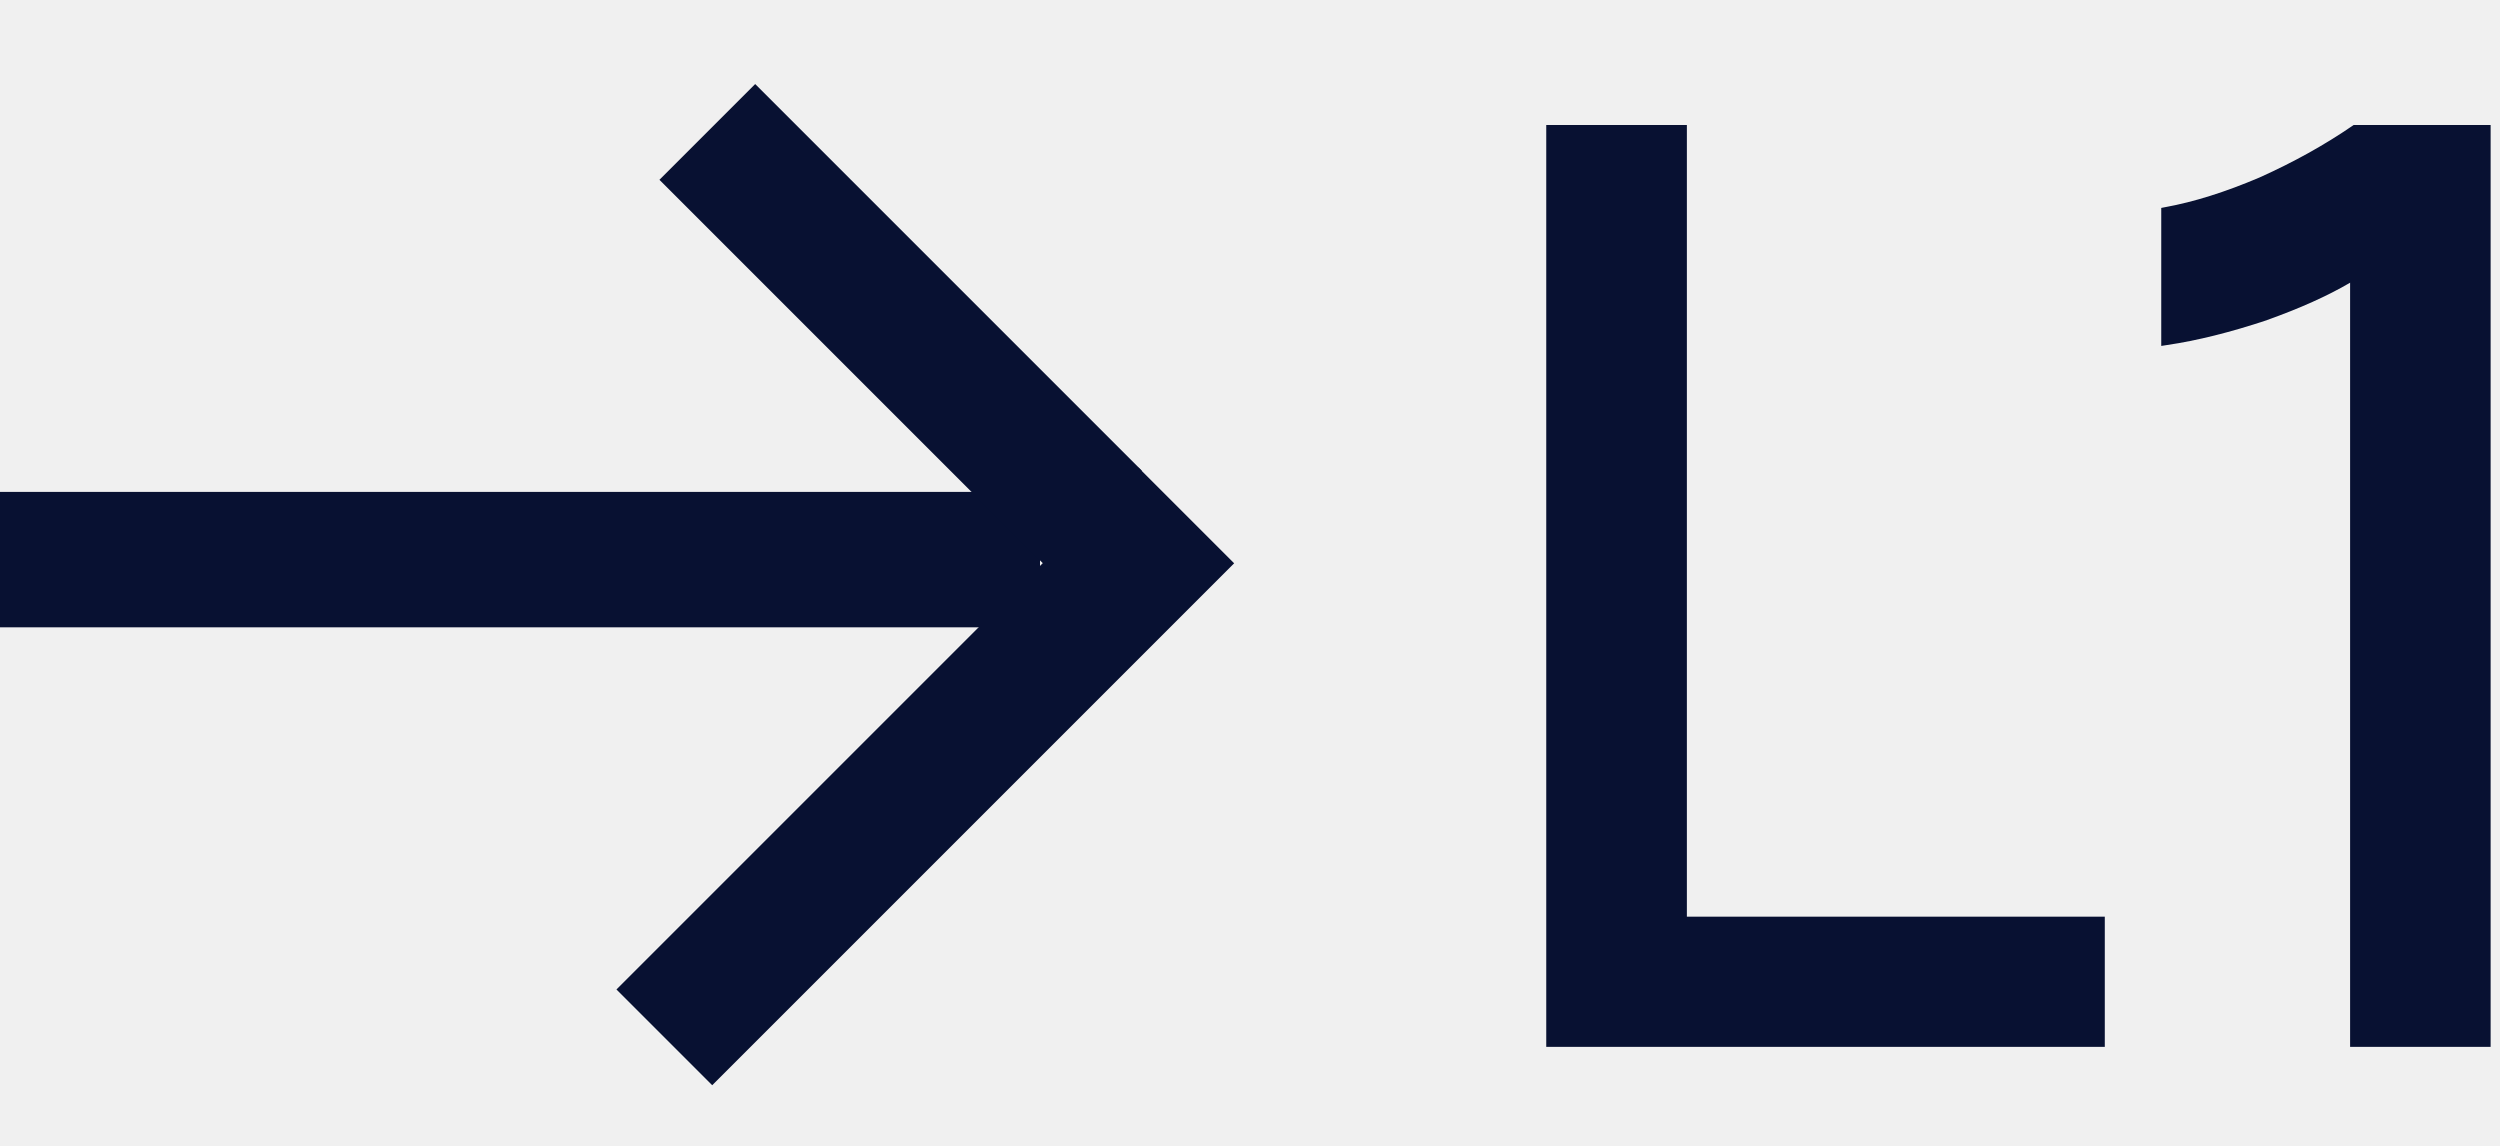
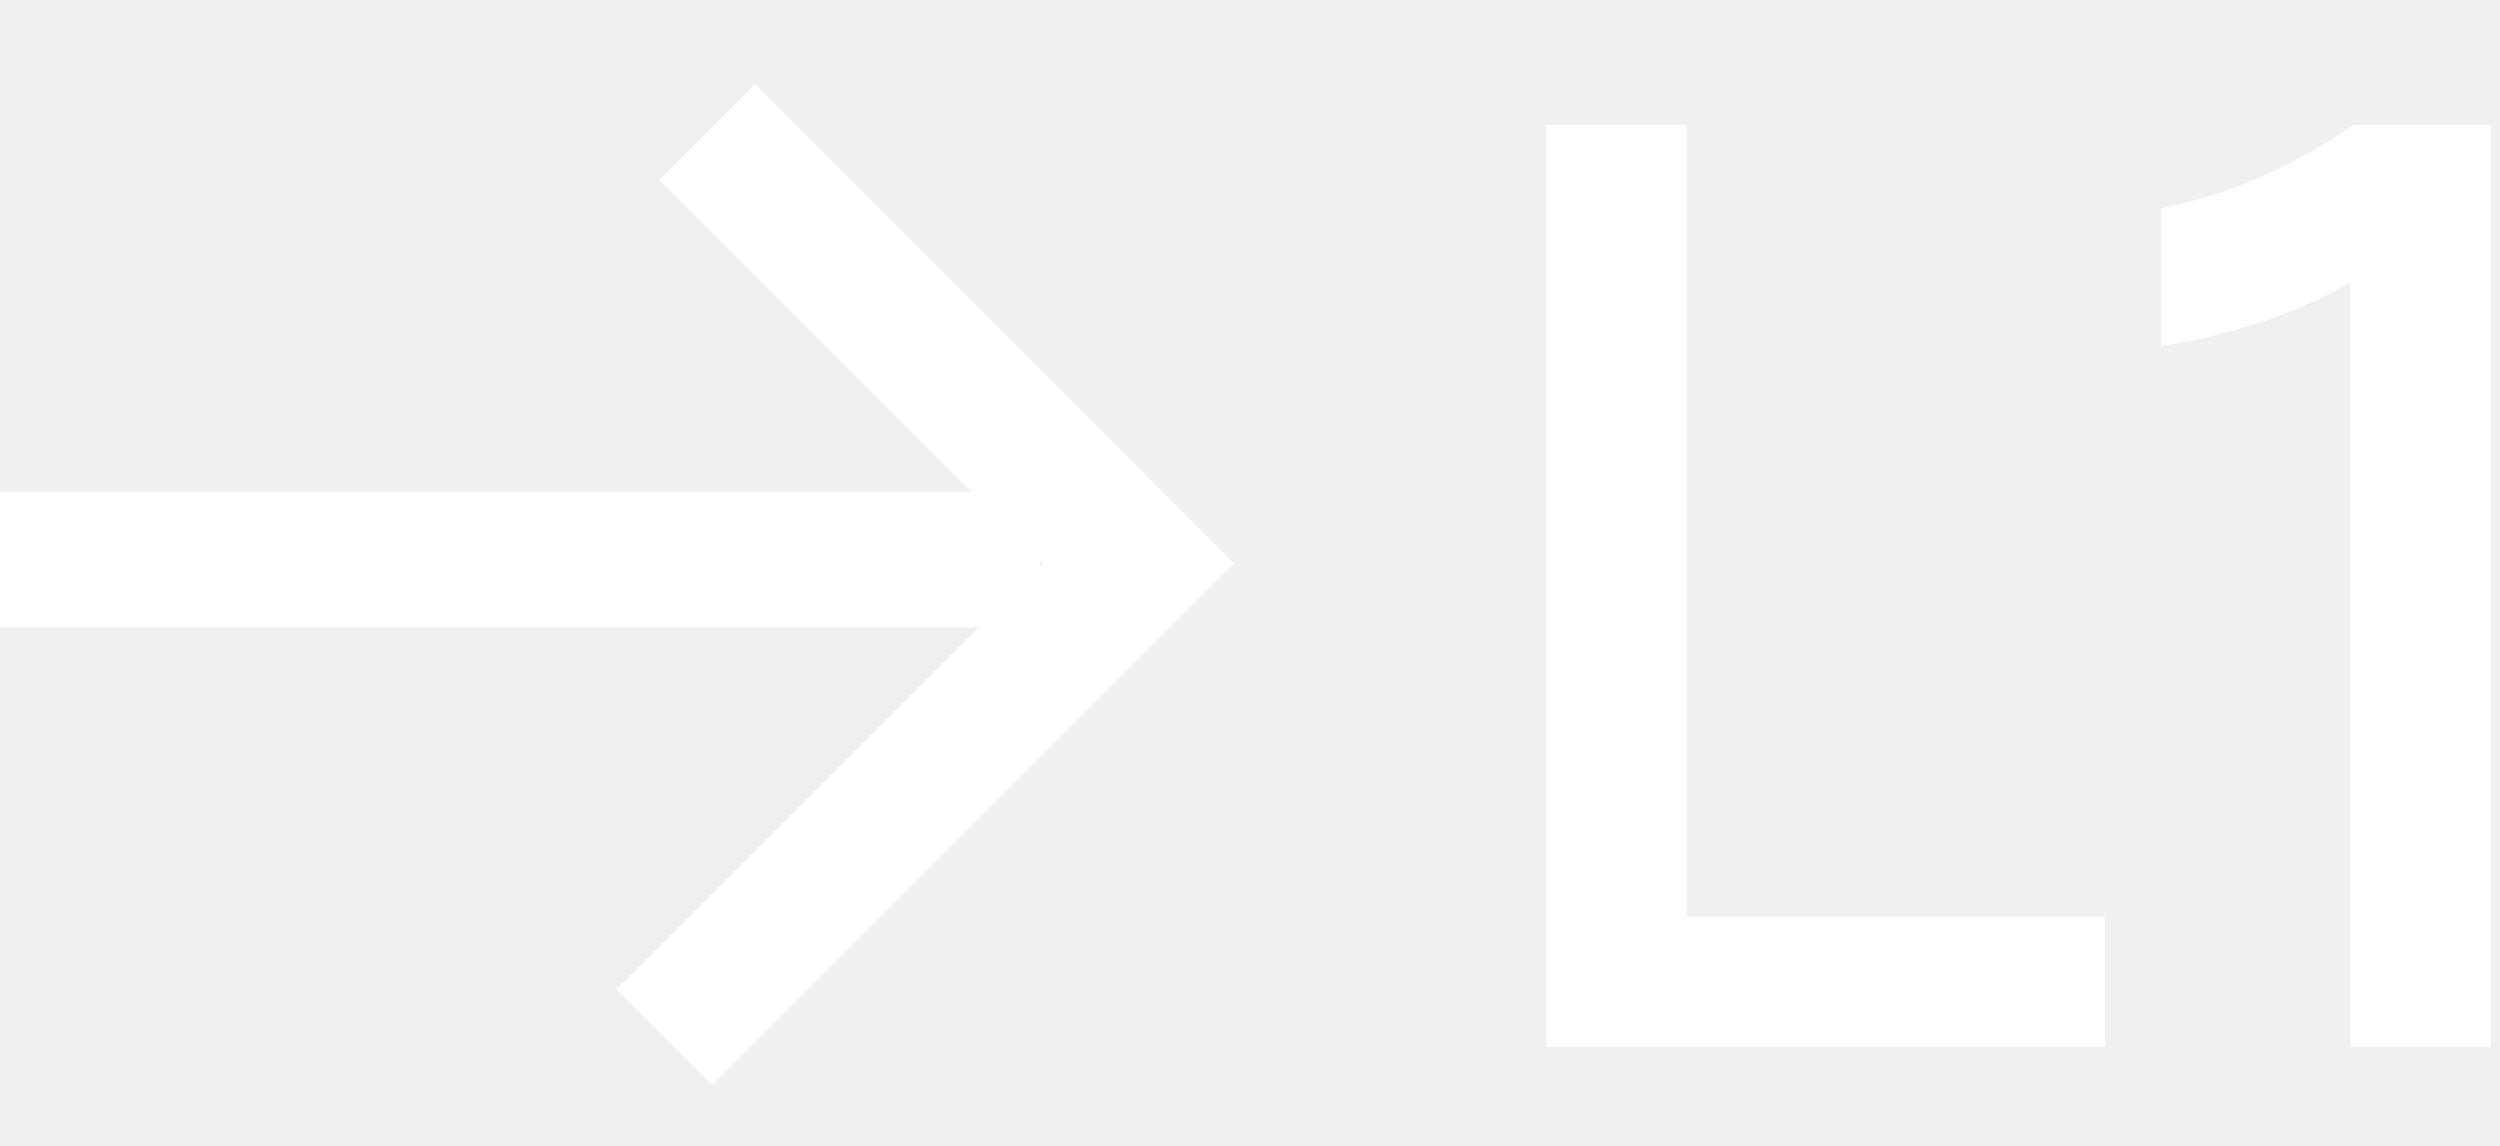
<svg xmlns="http://www.w3.org/2000/svg" width="24" height="11" viewBox="0 0 24 11" fill="none">
-   <rect x="9.984" y="4.723" width="1.3" height="9.985" transform="rotate(90 9.98438 4.72266)" fill="#081132" />
-   <rect x="7.25" y="0.807" width="5.249" height="1.3" transform="rotate(45 7.25 0.806641)" fill="#081132" />
-   <rect x="5.918" y="9.499" width="7.086" height="1.3" transform="rotate(-45 5.91797 9.49902)" fill="#081132" />
-   <path fill-rule="evenodd" clip-rule="evenodd" d="M16.194 1.2H14.844V10.05H20.206V8.8H16.194V1.2ZM23.91 1.2H22.595L22.582 1.209C22.318 1.39 22.021 1.556 21.691 1.704C21.36 1.845 21.059 1.939 20.789 1.988L20.748 1.996V3.321L20.805 3.312C21.092 3.27 21.412 3.19 21.764 3.073L21.765 3.072C22.079 2.96 22.344 2.841 22.561 2.714V10.05H23.91V1.2Z" fill="#081132" />
+   <rect x="9.984" y="4.723" width="1.3" height="9.985" transform="rotate(90 9.98438 4.72266)" fill="#fff" />
+   <rect x="7.25" y="0.807" width="5.249" height="1.3" transform="rotate(45 7.25 0.806641)" fill="#fff" />
+   <rect x="5.918" y="9.499" width="7.086" height="1.3" transform="rotate(-45 5.91797 9.49902)" fill="#fff" />
+   <path fill-rule="evenodd" clip-rule="evenodd" d="M16.194 1.2H14.844V10.05H20.206V8.8H16.194V1.2ZM23.91 1.2H22.595L22.582 1.209C22.318 1.39 22.021 1.556 21.691 1.704C21.36 1.845 21.059 1.939 20.789 1.988L20.748 1.996V3.321L20.805 3.312C21.092 3.27 21.412 3.19 21.764 3.073L21.765 3.072C22.079 2.96 22.344 2.841 22.561 2.714V10.05H23.91V1.2Z" fill="#fff" />
</svg>
